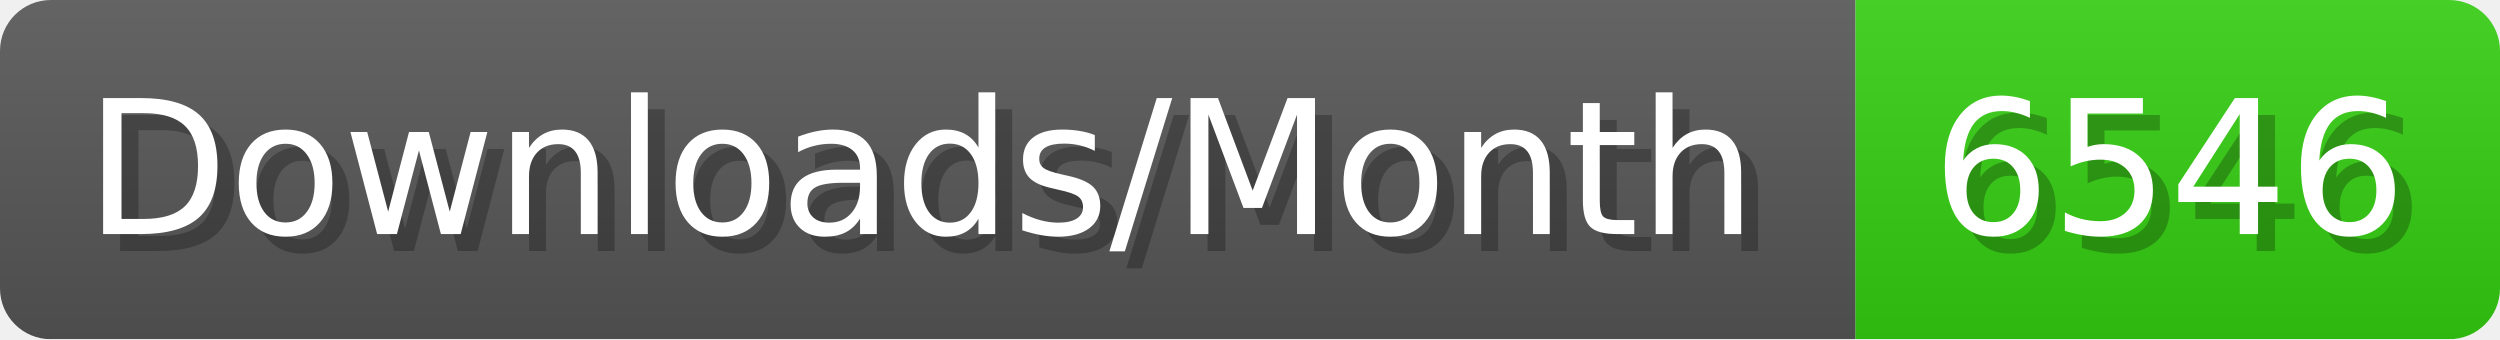
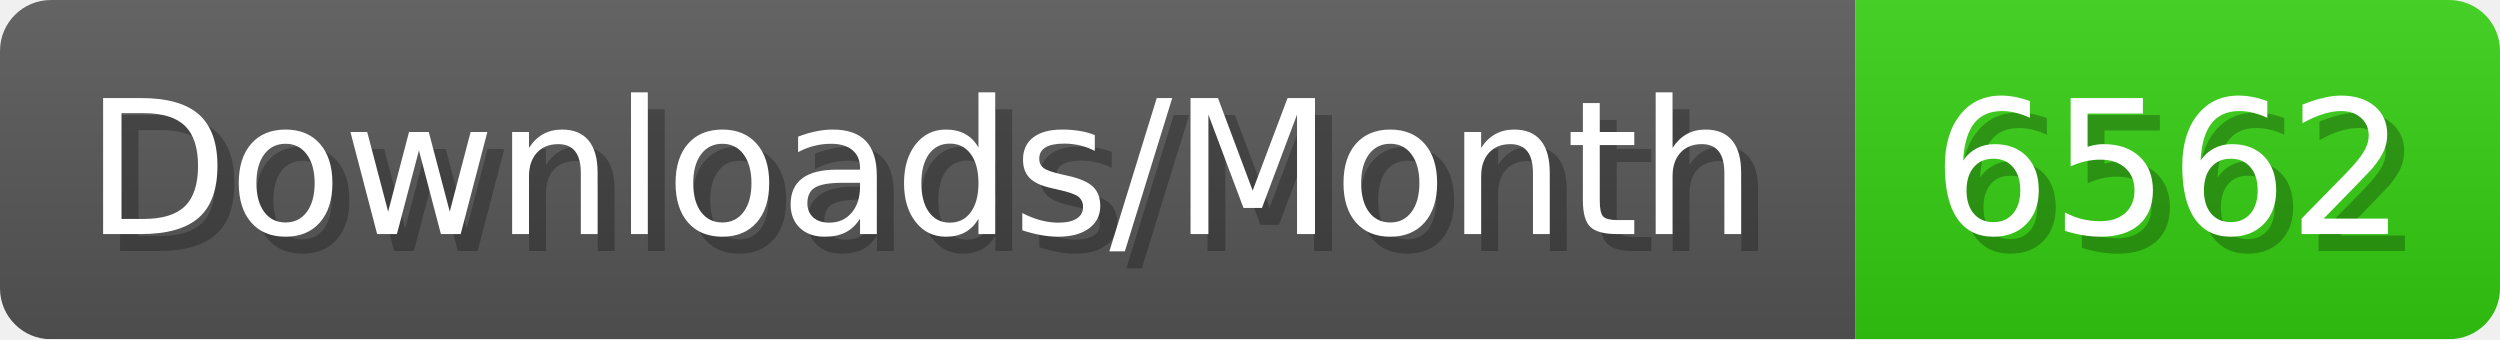
- <svg xmlns="http://www.w3.org/2000/svg" width="147.4" height="20" viewBox="0 0 1474 200" role="img" aria-label="Downloads/Month: 6546">
+ <svg xmlns="http://www.w3.org/2000/svg" width="147.4" height="20" viewBox="0 0 1474 200" role="img" aria-label="Downloads/Month: 6562">
  <linearGradient id="YlXUI" x2="0" y2="100%">
    <stop offset="0" stop-opacity=".1" stop-color="#EEE" />
    <stop offset="1" stop-opacity=".1" />
  </linearGradient>
  <mask id="JHhop">
    <rect width="1474" height="200" rx="30" fill="#FFF" />
  </mask>
  <g mask="url(#JHhop)">
    <rect width="1094" height="200" fill="#555" />
    <rect width="380" height="200" fill="#3C1" x="1094" />
    <rect width="1474" height="200" fill="url(#YlXUI)" />
  </g>
  <g aria-hidden="true" fill="#fff" text-anchor="start" font-family="Verdana,DejaVu Sans,sans-serif" font-size="110">
    <text x="60" y="148" textLength="994" fill="#000" opacity="0.25">Downloads/Month</text>
    <text x="50" y="138" textLength="994">Downloads/Month</text>
-     <text x="1149" y="148" textLength="280" fill="#000" opacity="0.25">6546</text>
-     <text x="1139" y="138" textLength="280">6546</text>
+     <text x="1149" y="148" textLength="280" fill="#000" opacity="0.25">6562</text>
+     <text x="1139" y="138" textLength="280">6562</text>
  </g>
</svg>
